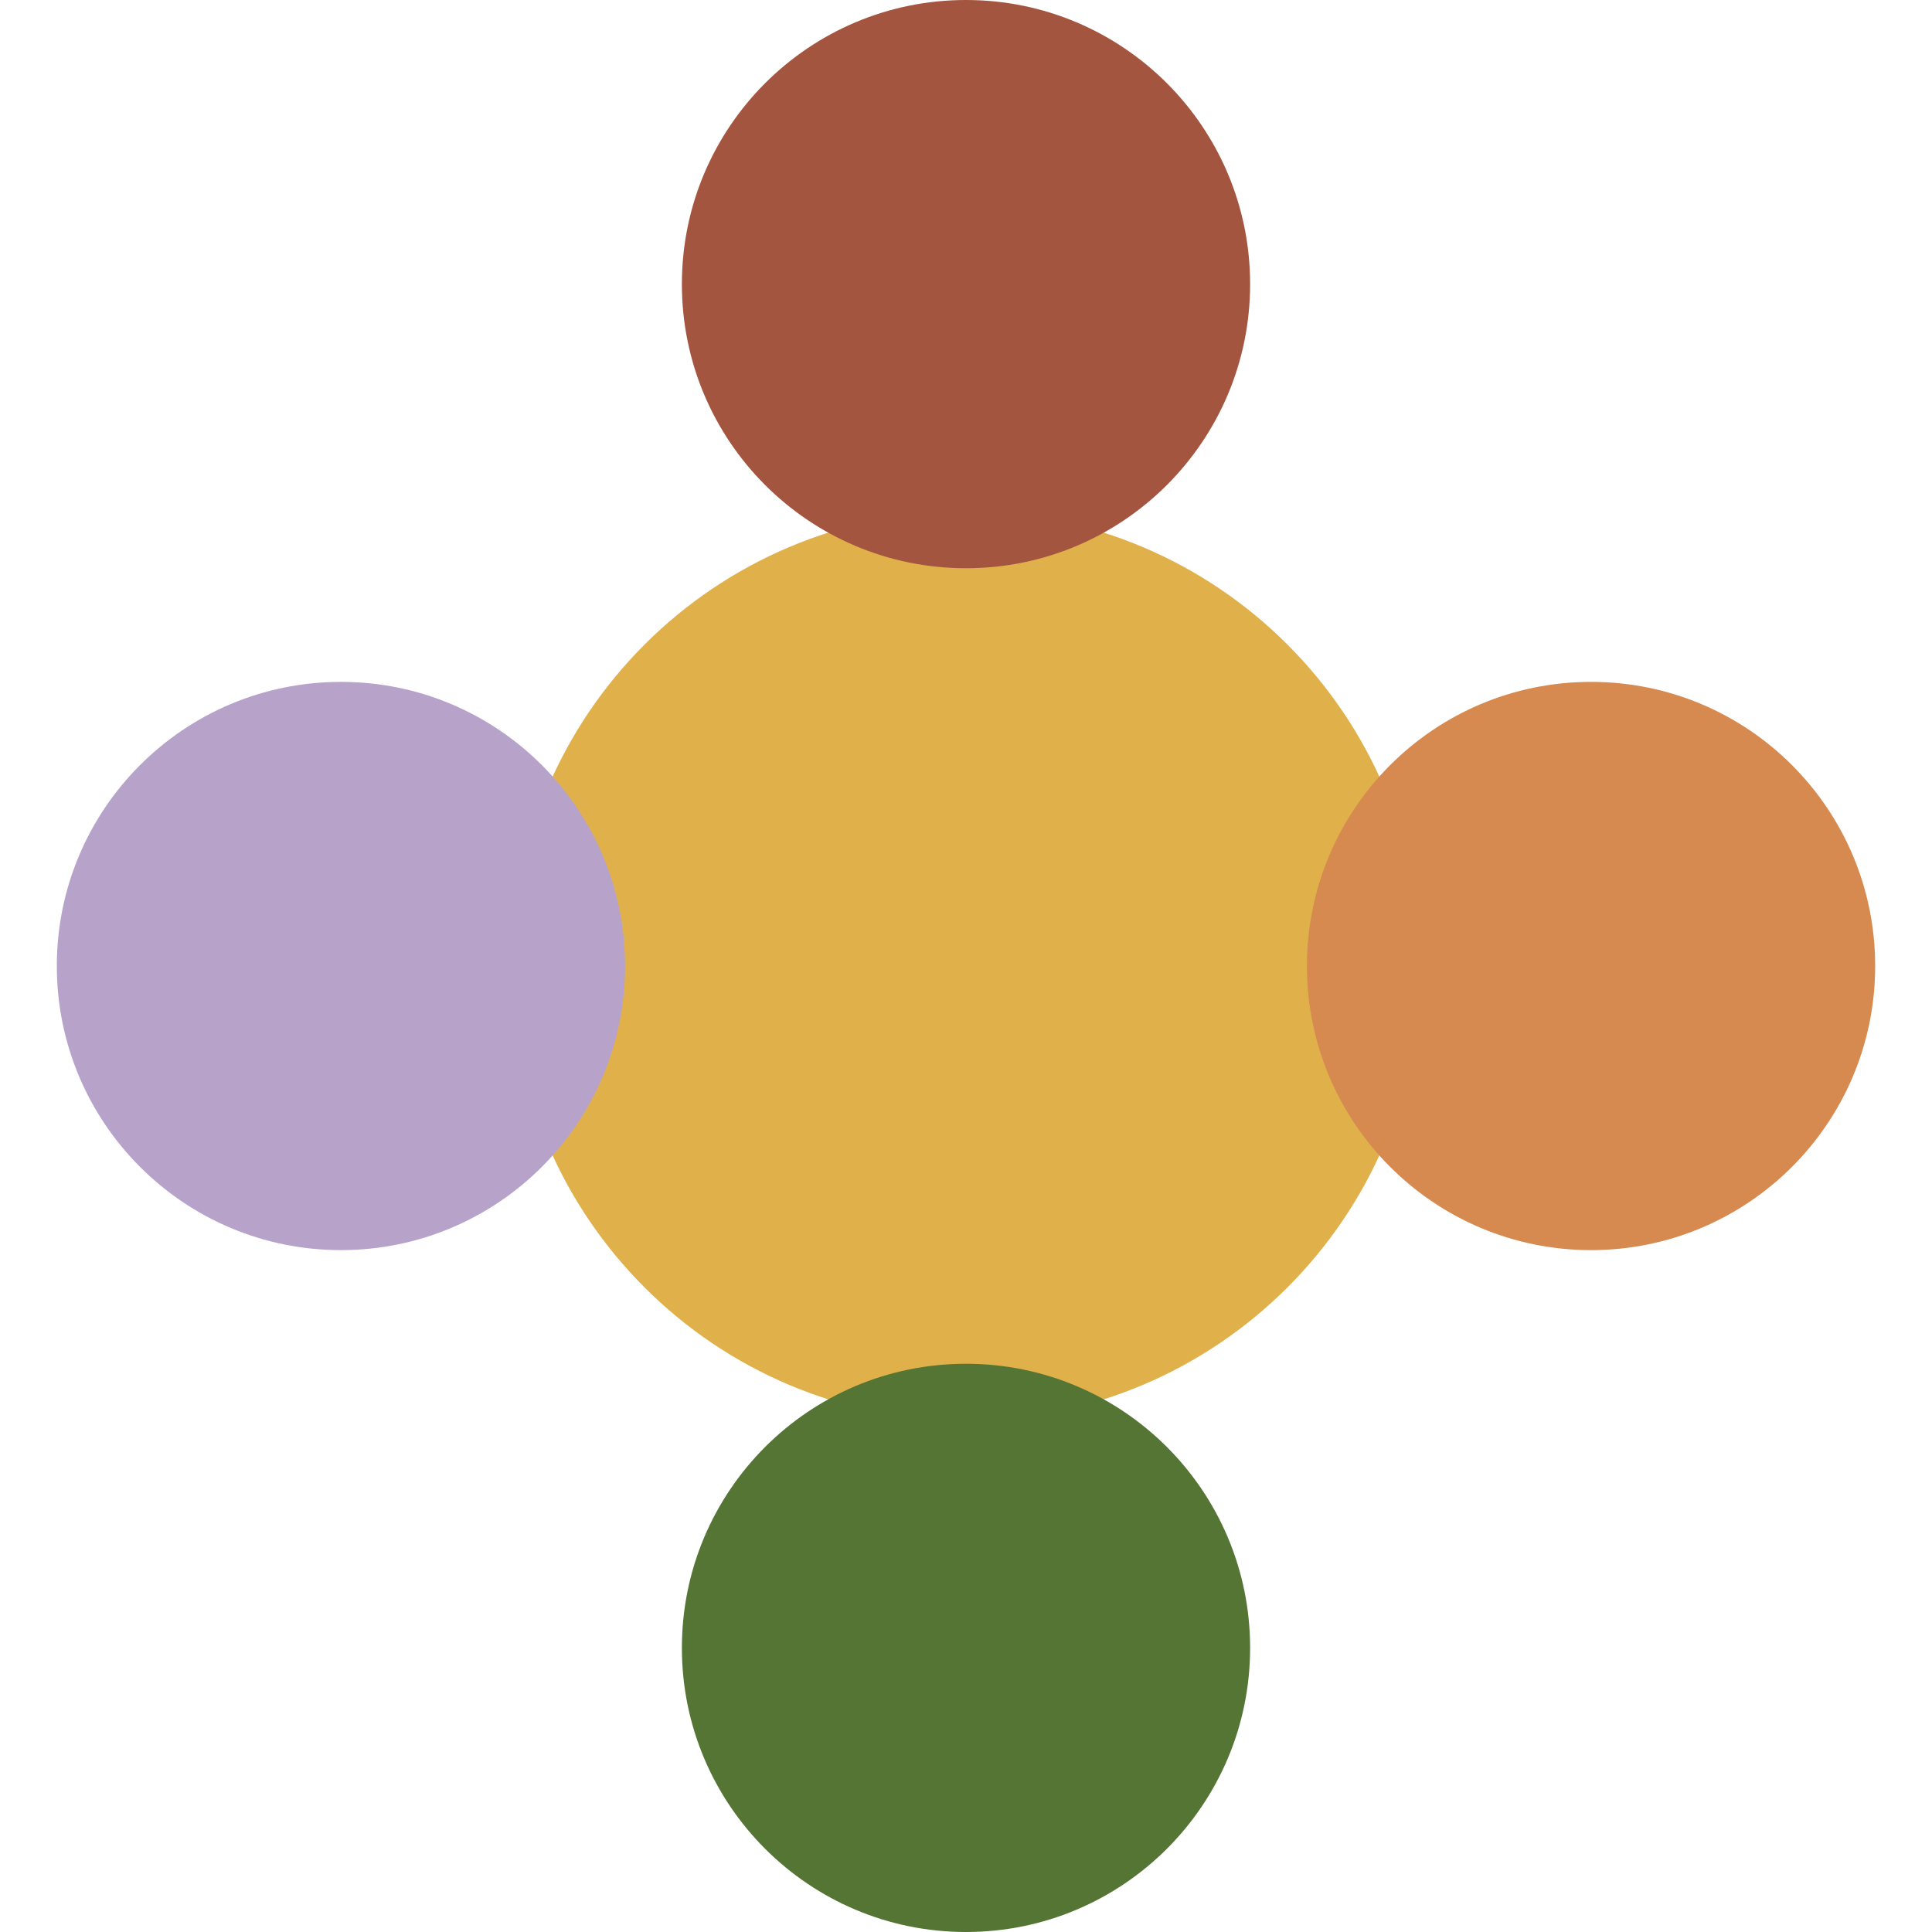
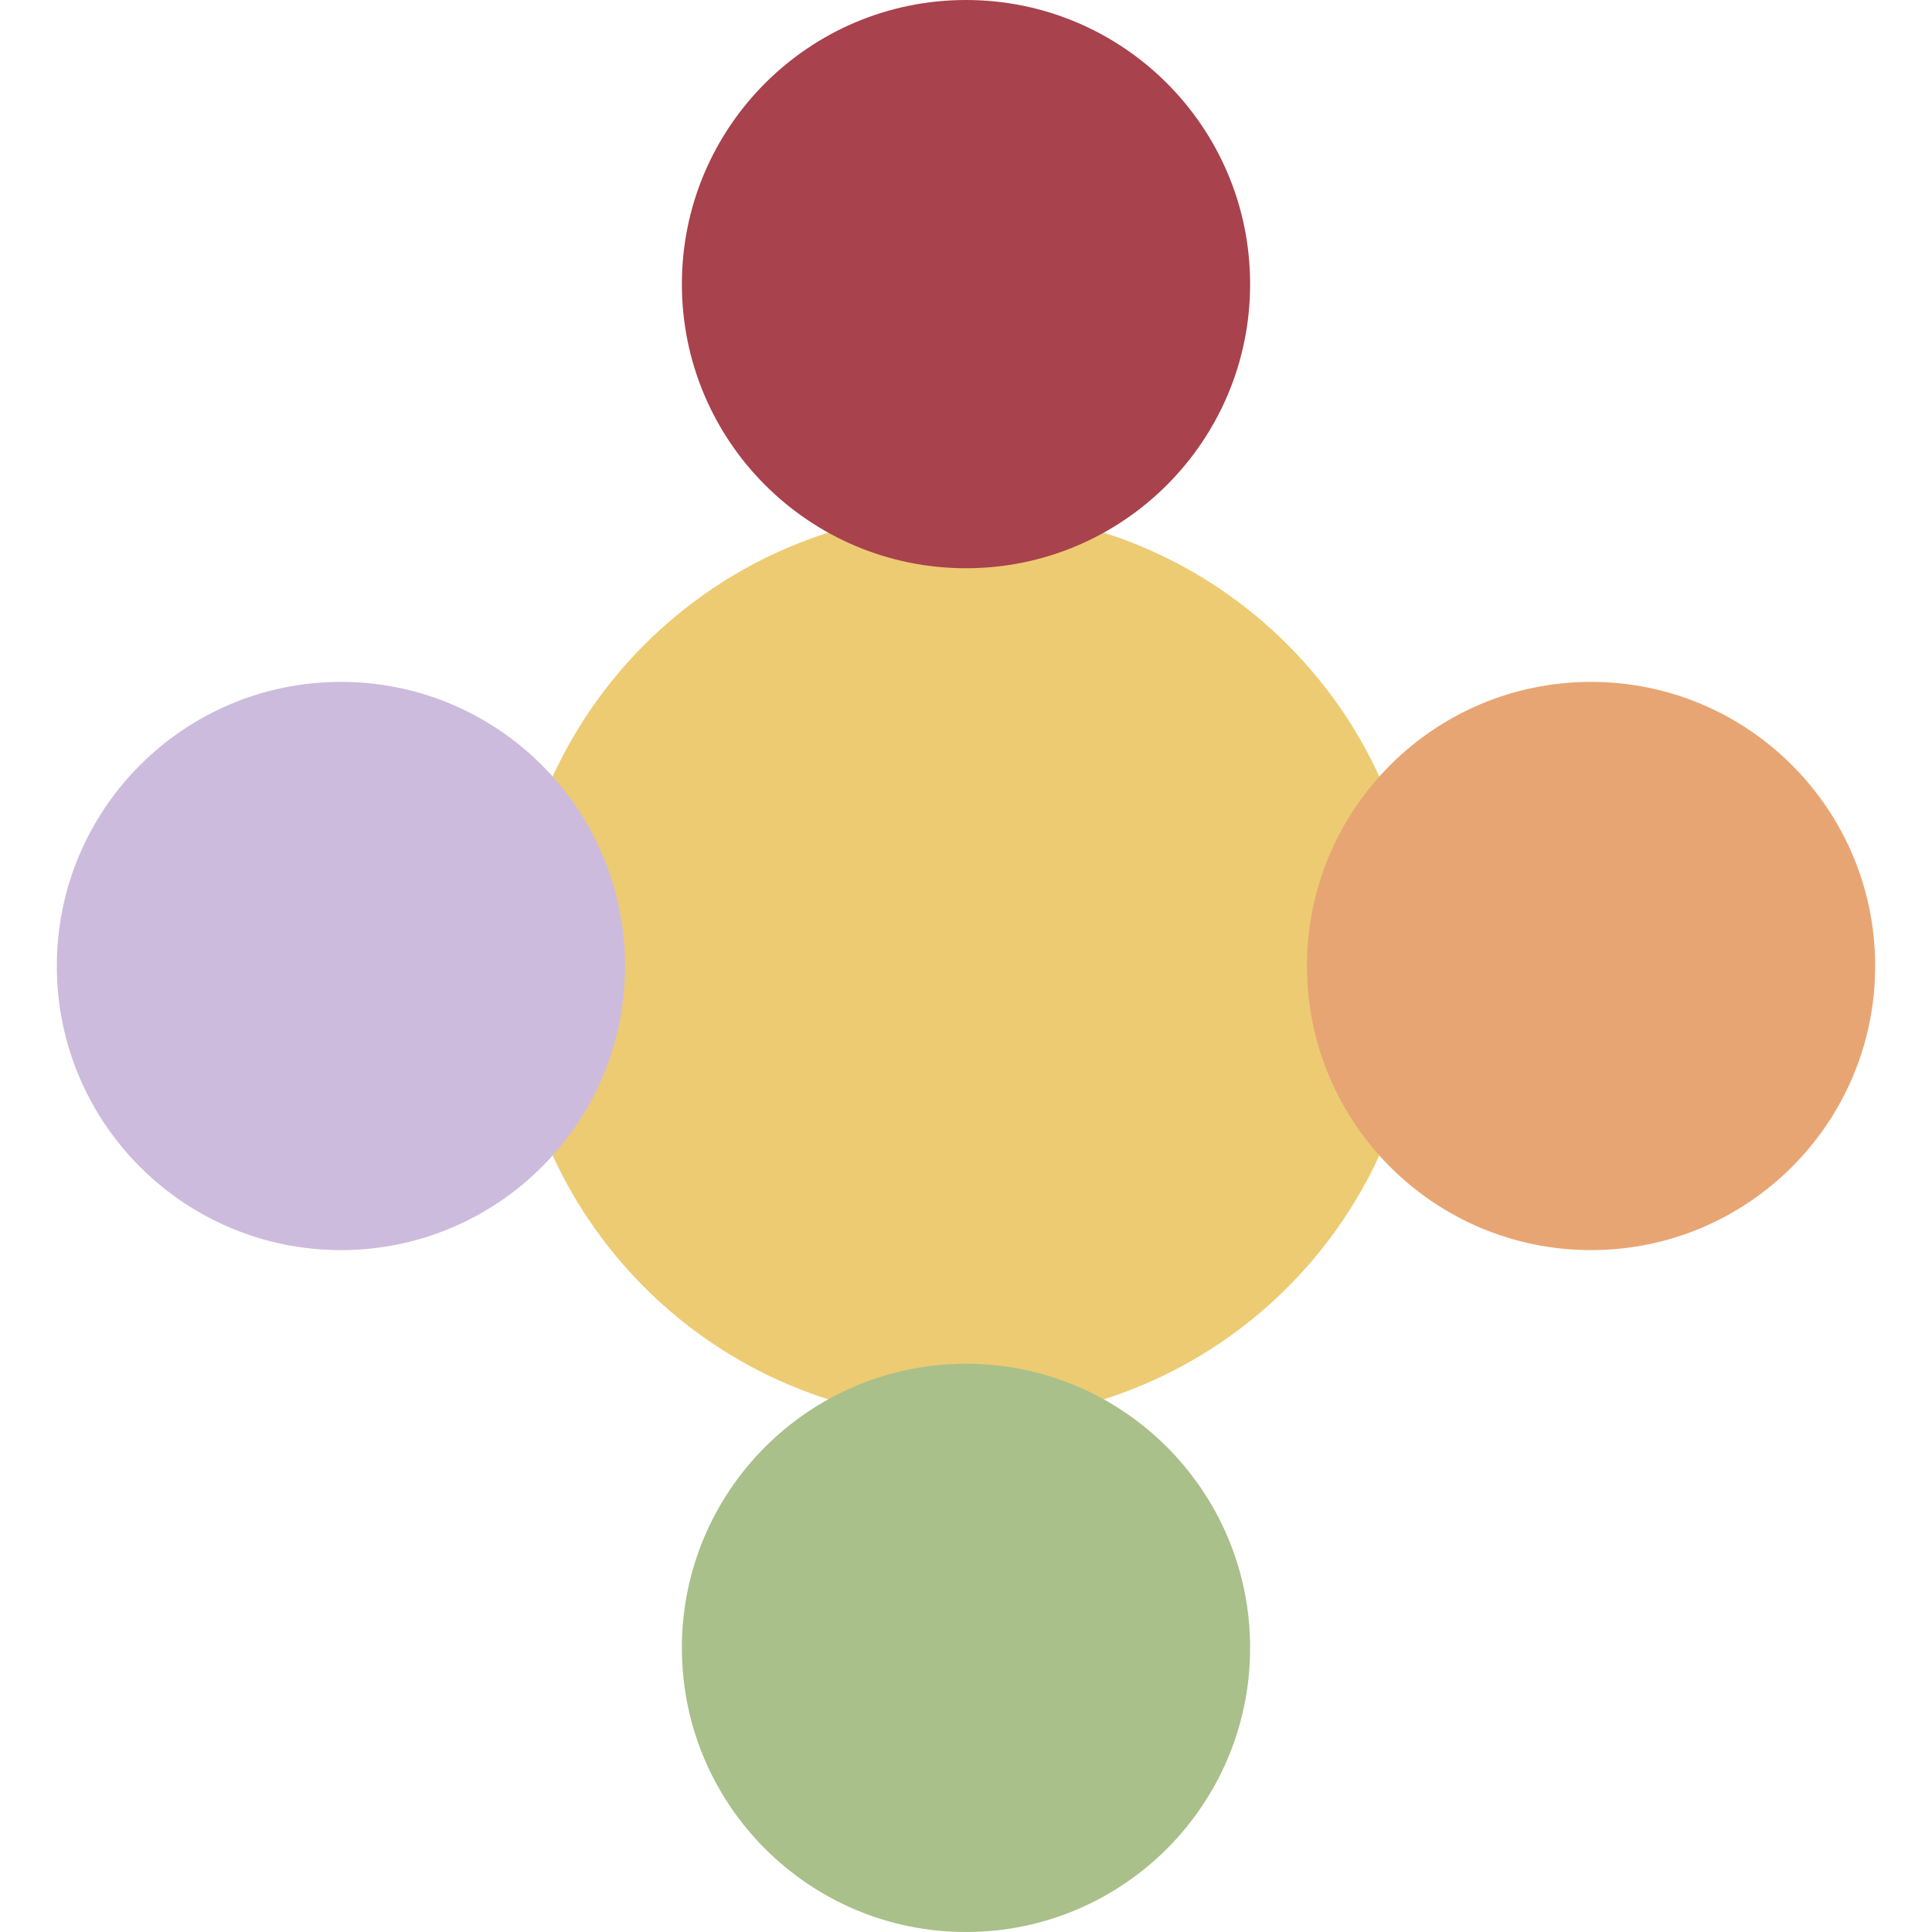
<svg xmlns="http://www.w3.org/2000/svg" viewBox="0 0 34 34">
-   <circle cx="17" cy="17" r="8" fill="#E0B04A" />
-   <circle cx="17" cy="5" r="5" fill="#A4553F" />
-   <circle cx="28" cy="17" r="5" fill="#D68A50" />
-   <circle cx="17" cy="29" r="5" fill="#557535" />
-   <circle cx="6" cy="17" r="5" fill="#B7A3C9" />
+   <circle cx="17" cy="17" r="8" fill="#EDCB72" />
+   <circle cx="17" cy="5" r="5" fill="#A8424D" />
+   <circle cx="28" cy="17" r="5" fill="#E8A574" />
+   <circle cx="17" cy="29" r="5" fill="#A9C08A" />
+   <circle cx="6" cy="17" r="5" fill="#CDBBDD" />
</svg>
